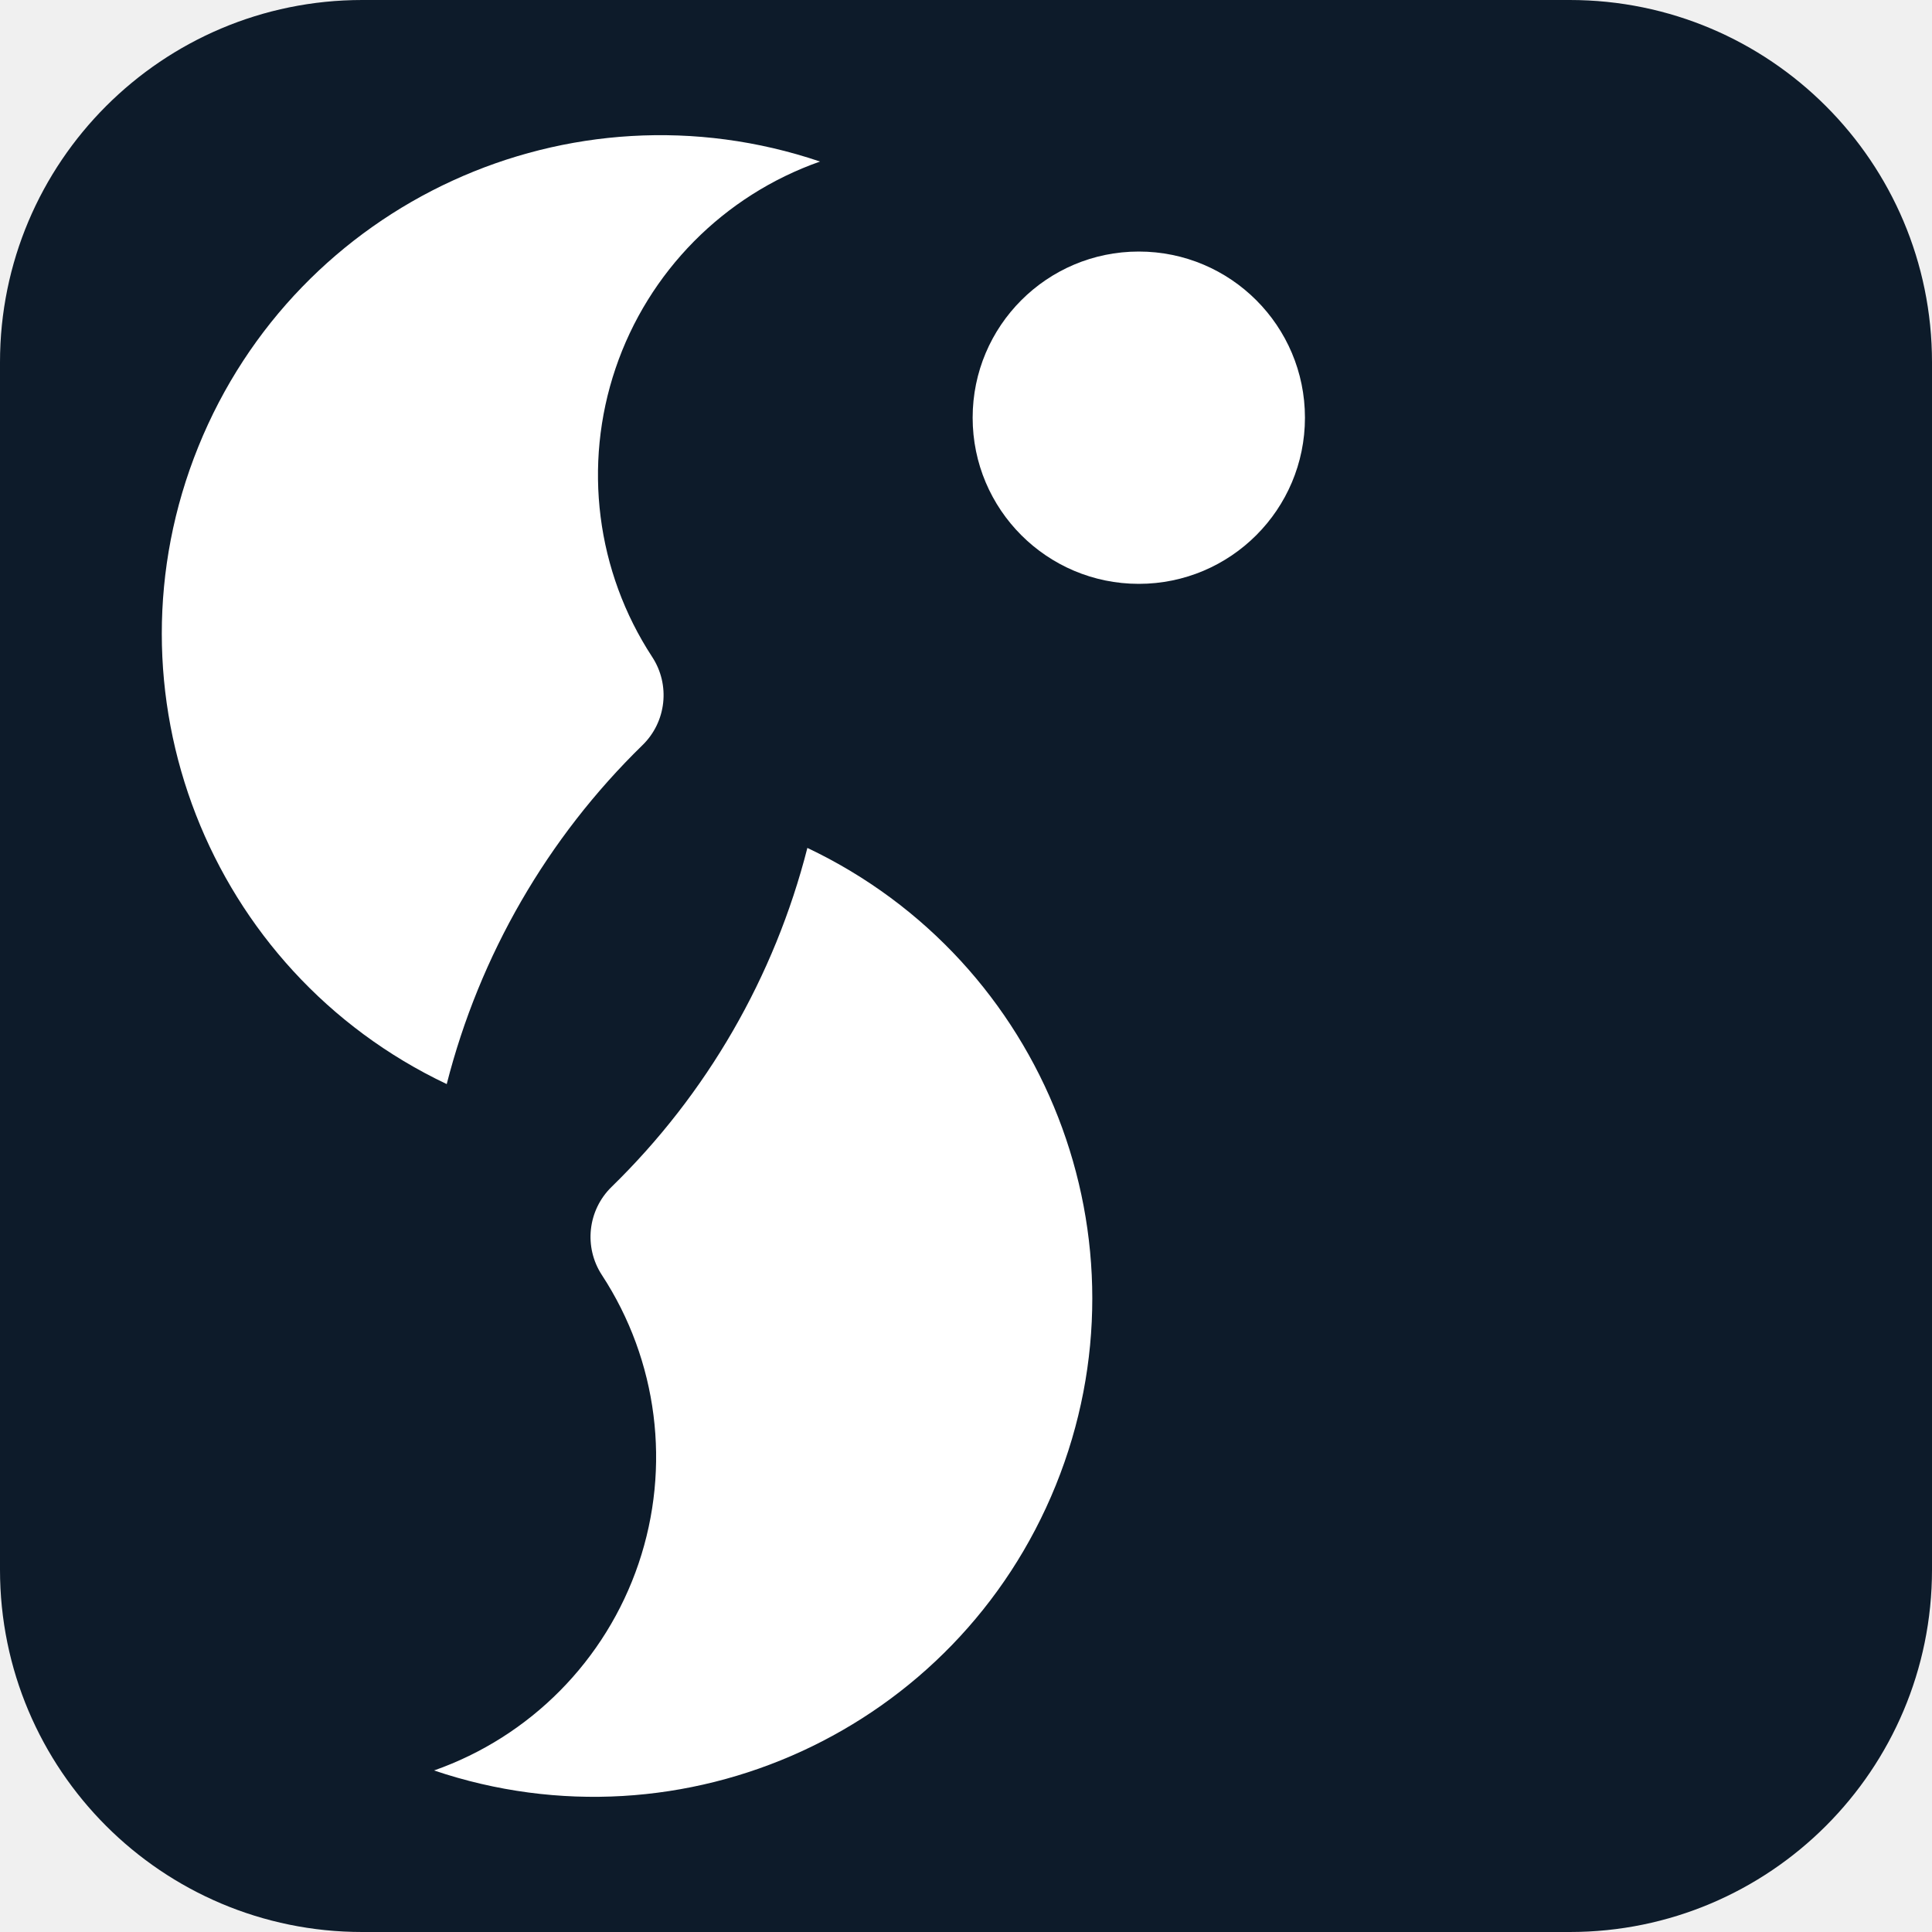
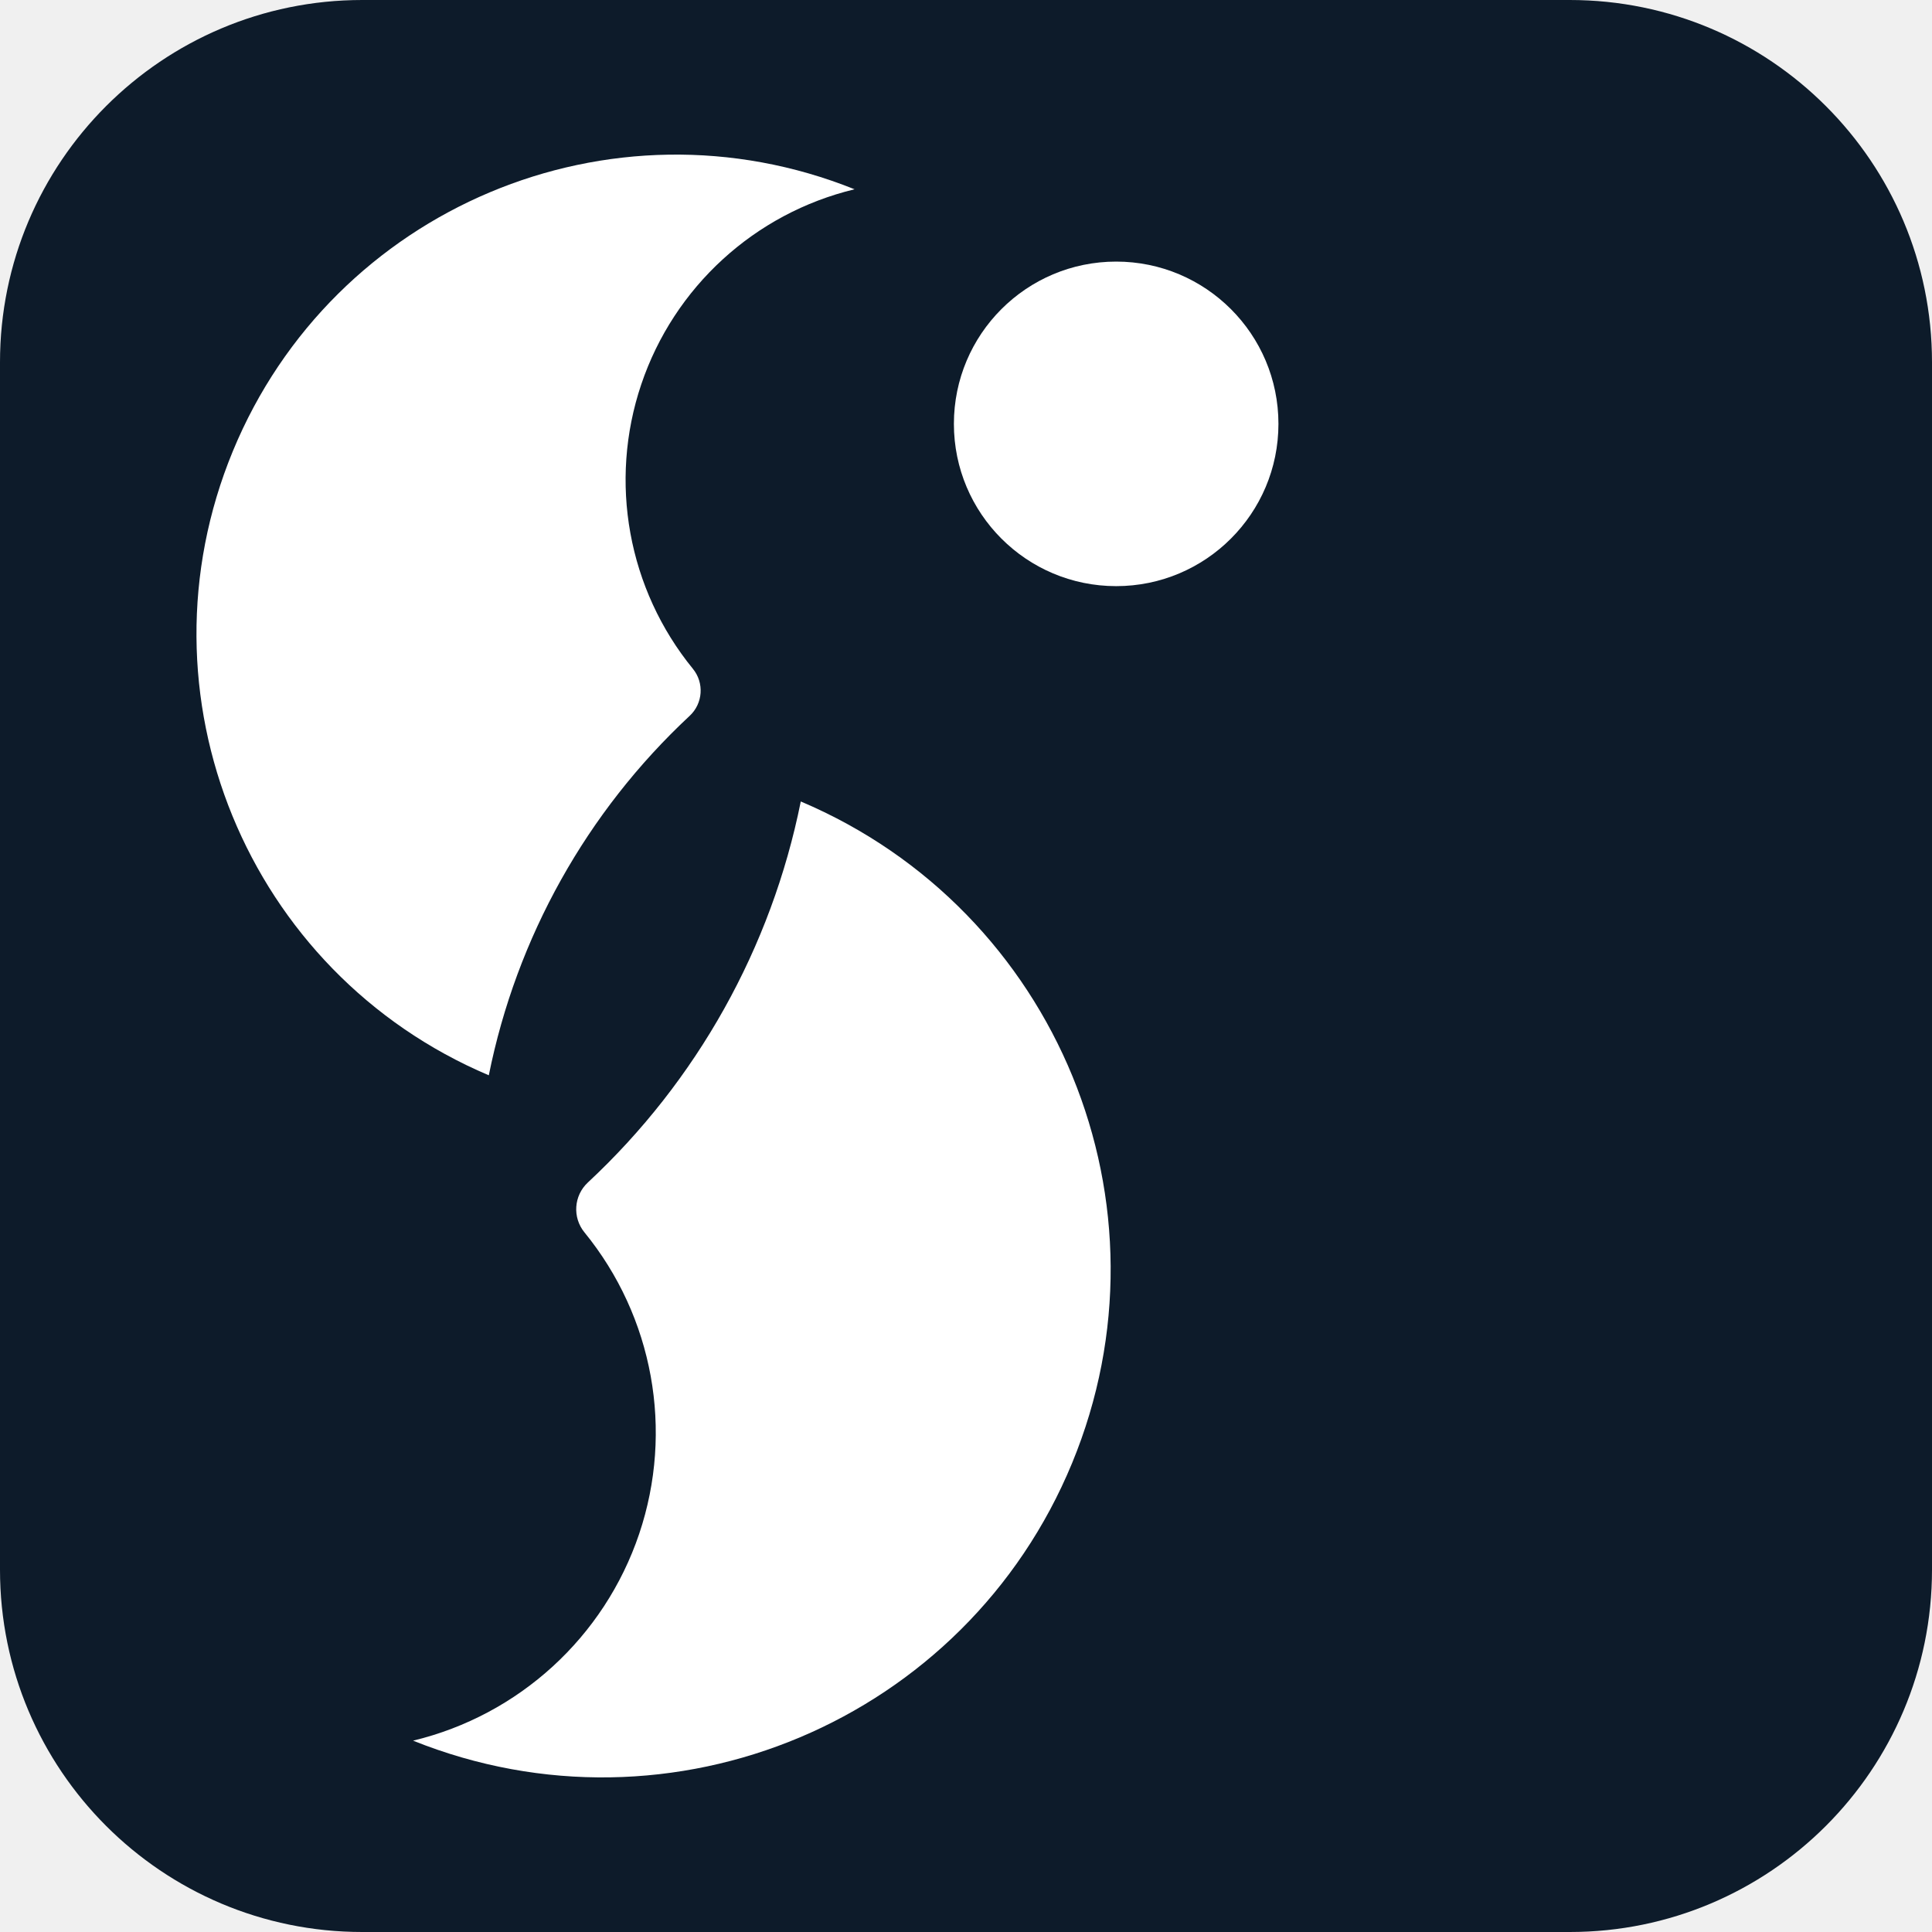
<svg xmlns="http://www.w3.org/2000/svg" viewBox="0 0 512 512" width="512" height="512" role="img" aria-label="PsychSift">
  <rect width="512" height="512" rx="96" fill="#0D1B2A" />
-   <g transform="translate(42.8851 35.84) scale(4.4032)">
+   <g transform="translate(51.9903 40.9599) scale(4.1554)">
    <g fill="#FFFFFF">
-       <path d="M39.615 1.583 A20 20 0 0 0 29.513 31.399 A4.2 4.2 0 0 1 28.931 36.706 A43.5 43.5 0 0 0 17.147 57.107 A30 30 0 0 1 39.615 1.583 Z" />
-       <path d="M39.615 1.583 A20 20 0 0 0 29.513 31.399 A4.2 4.2 0 0 1 28.931 36.706 A43.5 43.5 0 0 0 17.147 57.107 A30 30 0 0 1 39.615 1.583 Z" transform="rotate(180 28 50)" />
+       <path d="M41.988 2.214 A19.061 19.061 0 0 0 31.678 32.796 A2.199 2.199 0 0 1 31.473 35.795 A42.87 42.87 0 0 0 18.662 58.72 A30.567 30.567 0 0 1 41.988 2.214 Z" />
+       <path d="M41.988 2.214 A19.061 19.061 0 0 0 31.678 32.796 A2.199 2.199 0 0 1 31.473 35.795 A42.87 42.87 0 0 0 18.662 58.72 A30.567 30.567 0 0 1 41.988 2.214 Z" transform="translate(58.34 103.5) scale(-1.06)" />
+       <circle cx="58.672" cy="17.175" r="10.349" />
    </g>
-     <circle cx="58.8" cy="17" r="10" fill="#FFFFFF" />
  </g>
</svg>
